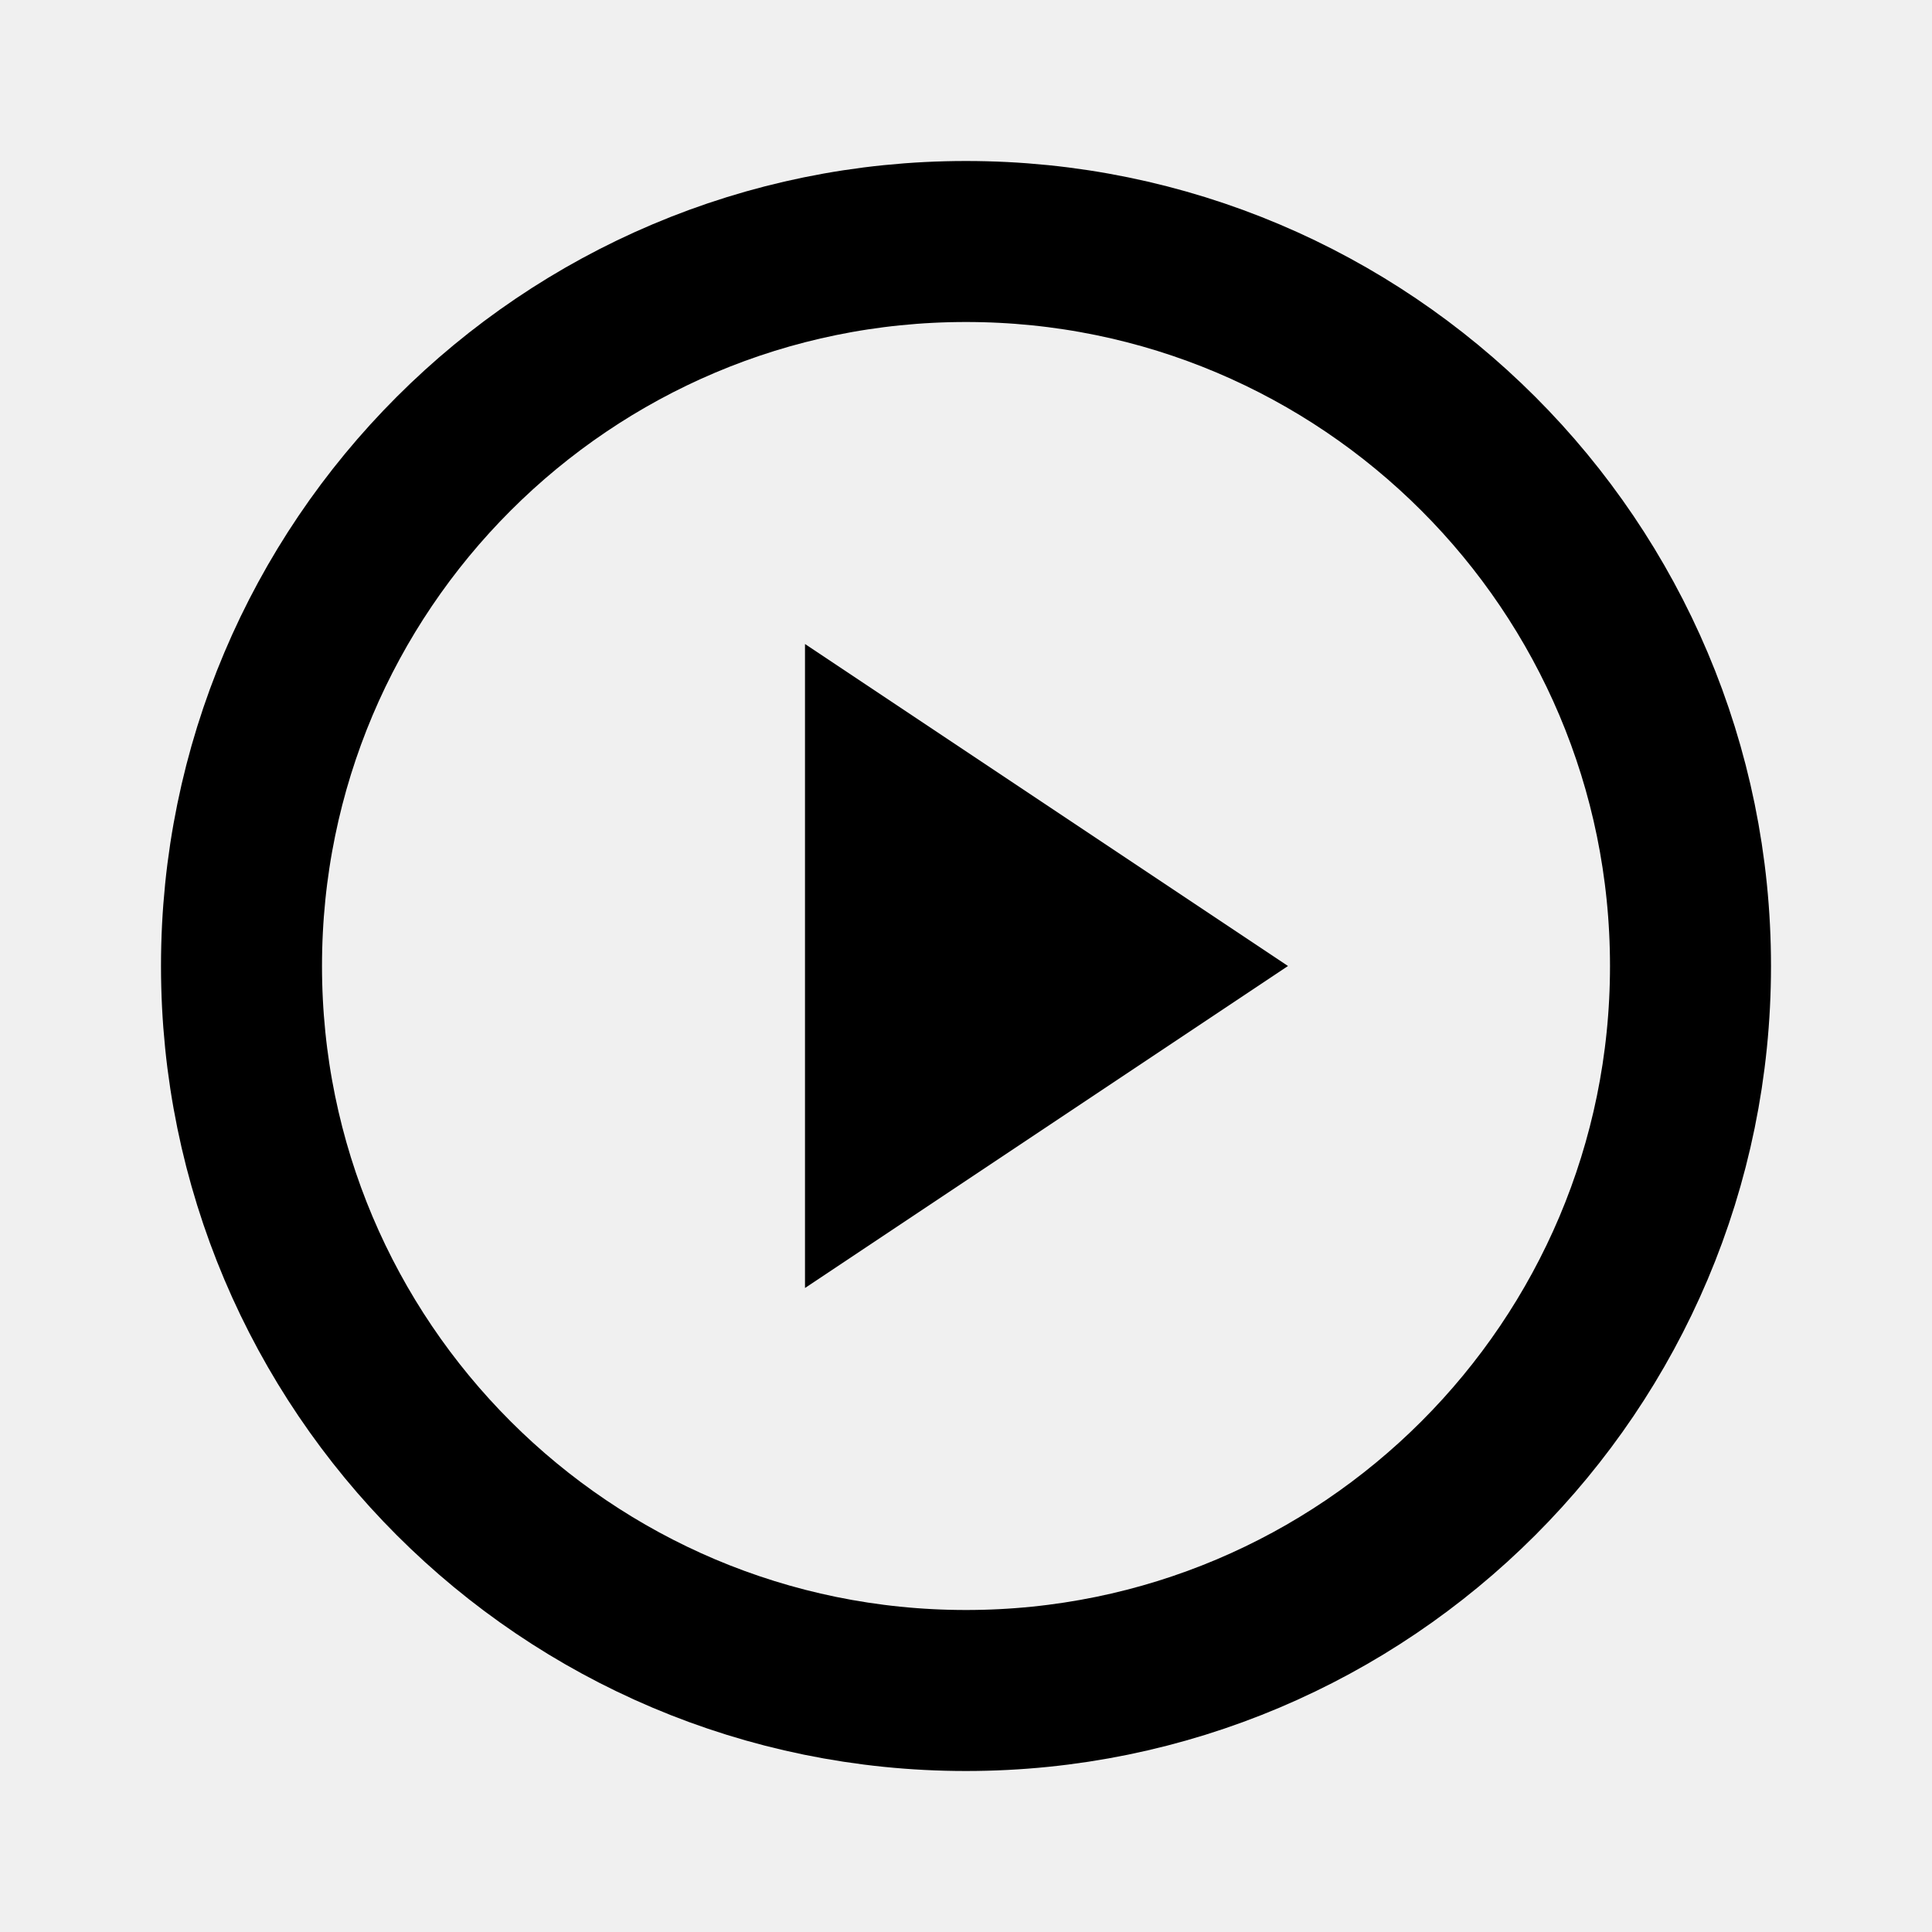
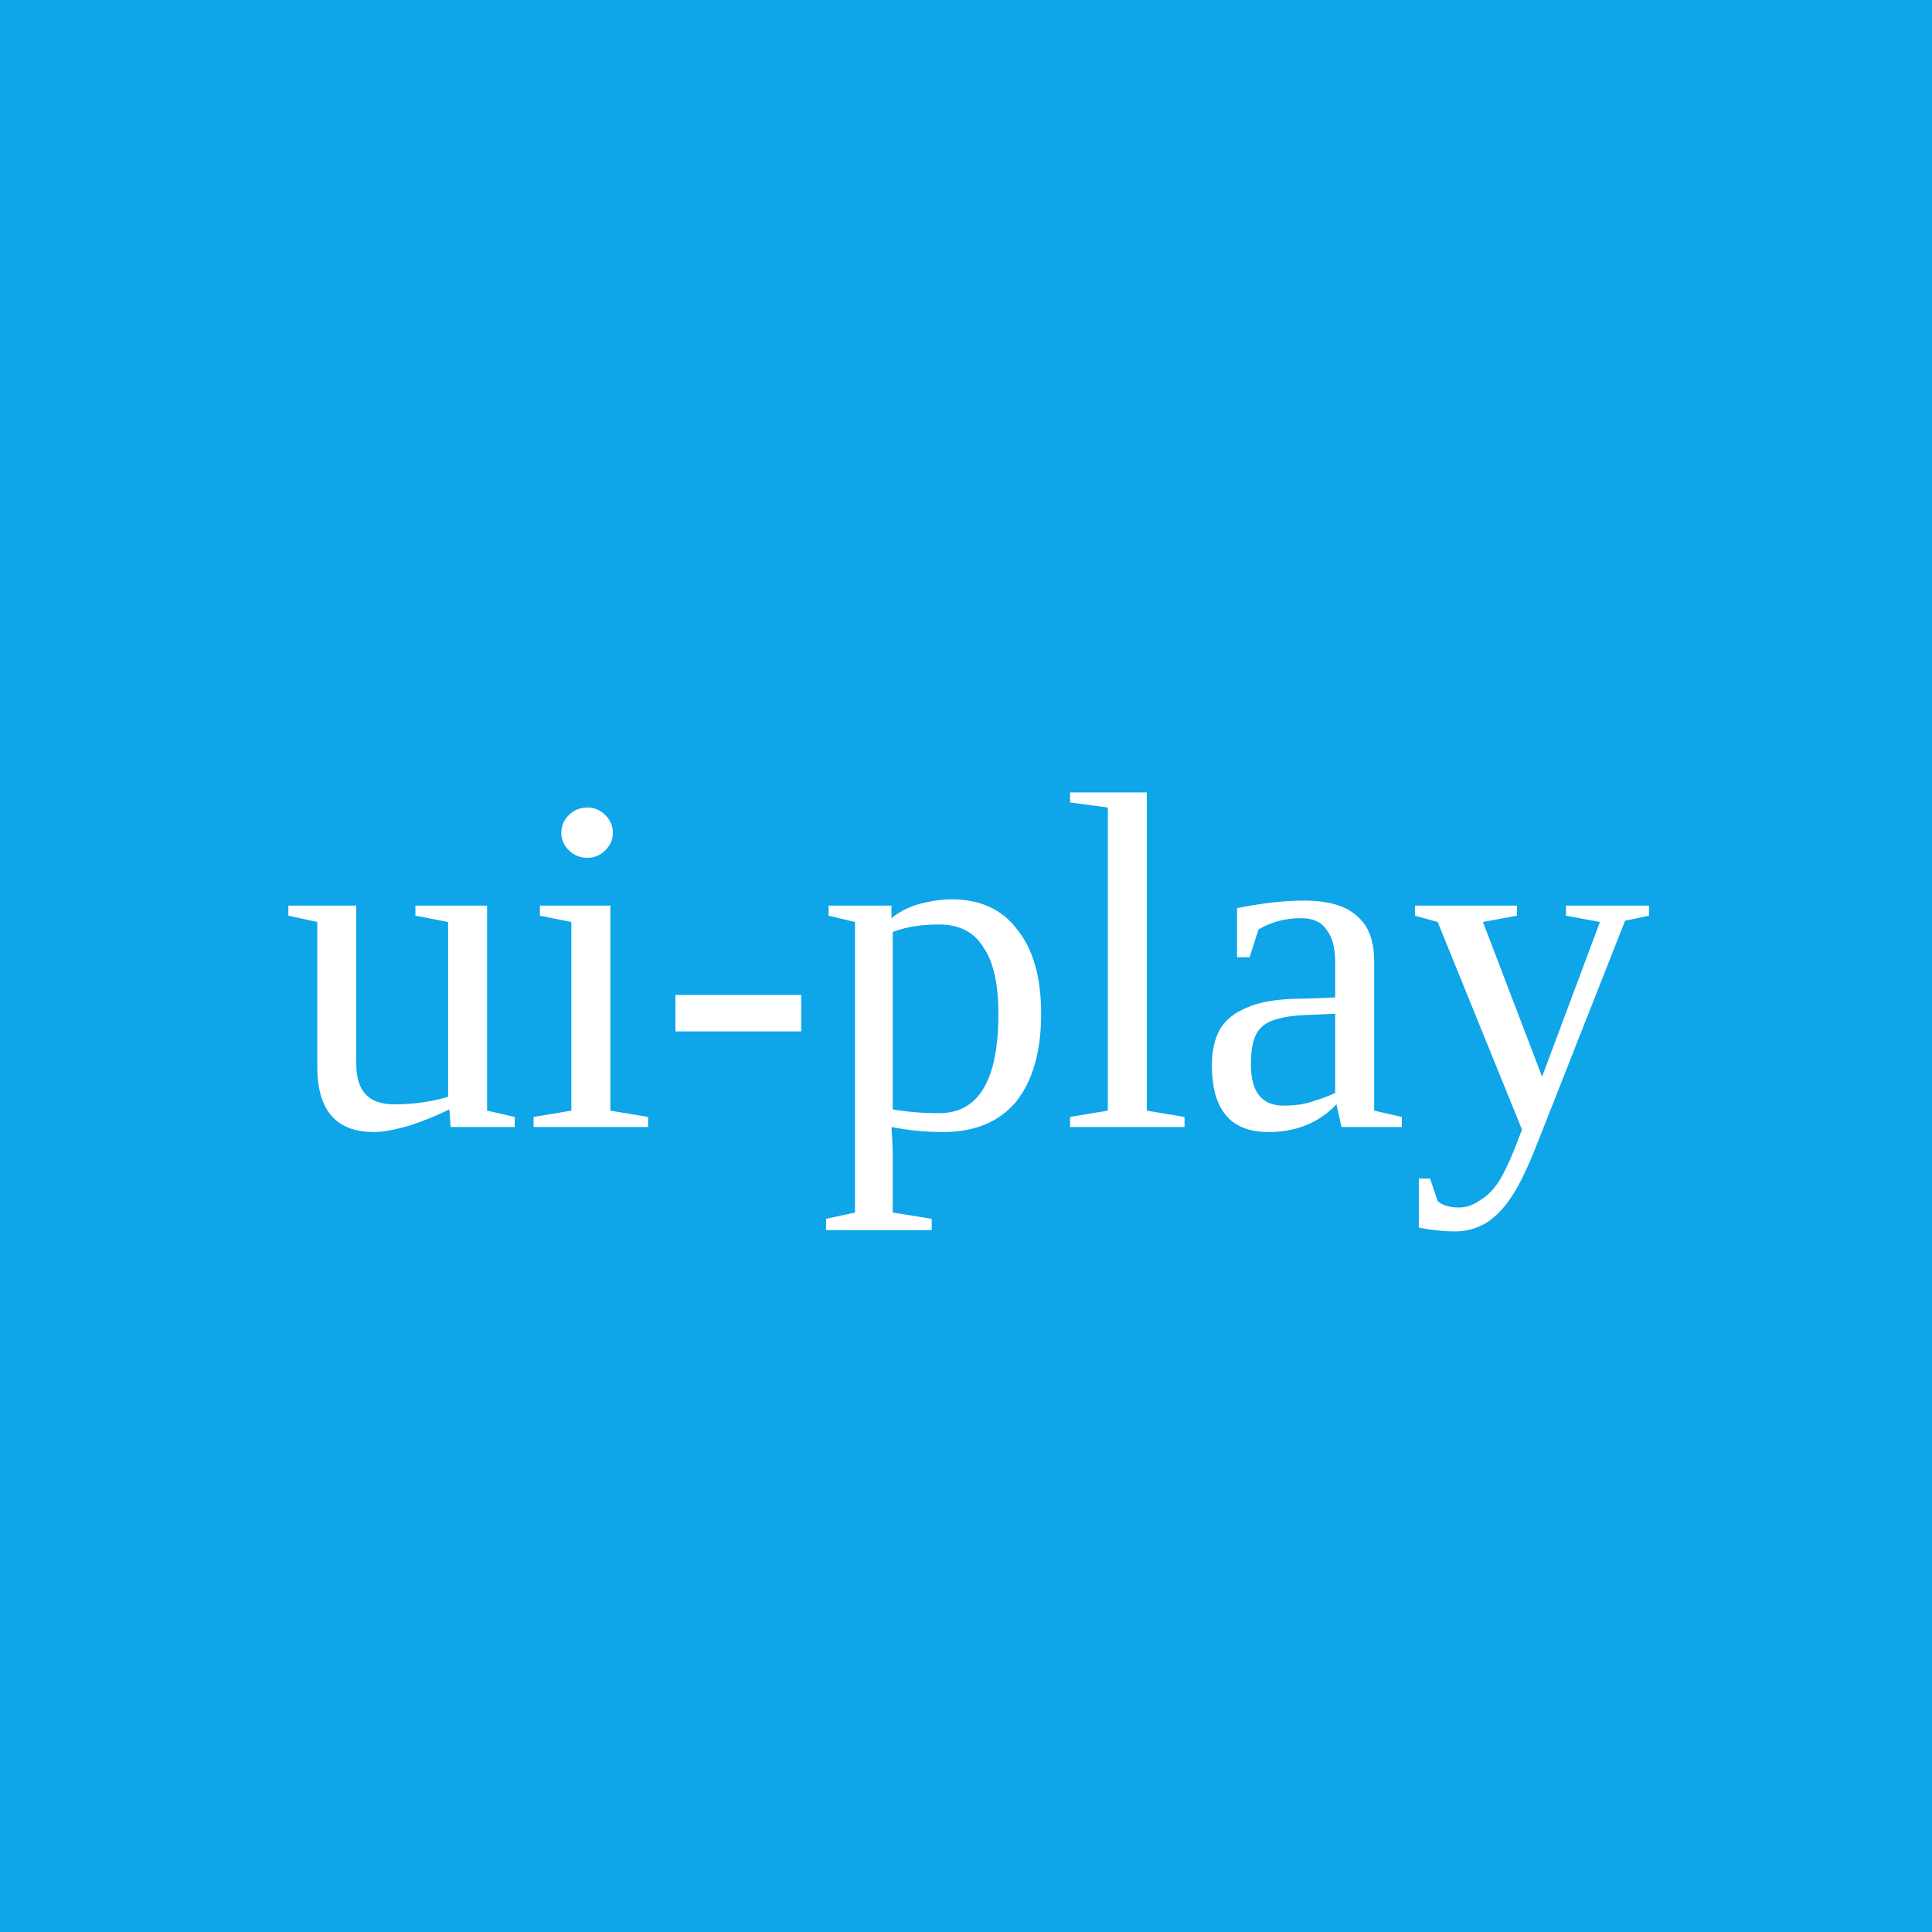
<svg xmlns="http://www.w3.org/2000/svg" viewBox="0 0 24 24">
-   <circle cx="12" cy="12" r="9" stroke="currentColor" fill="none" stroke-width="2" />
-   <path fill="currentColor" d="M10 8l6 4-6 4z" />
+   <rect width="24" height="24" fill="#0ea5e9" />
+   <text x="12" y="14" font-size="6" text-anchor="middle" fill="#fff">ui-play</text>
</svg>
